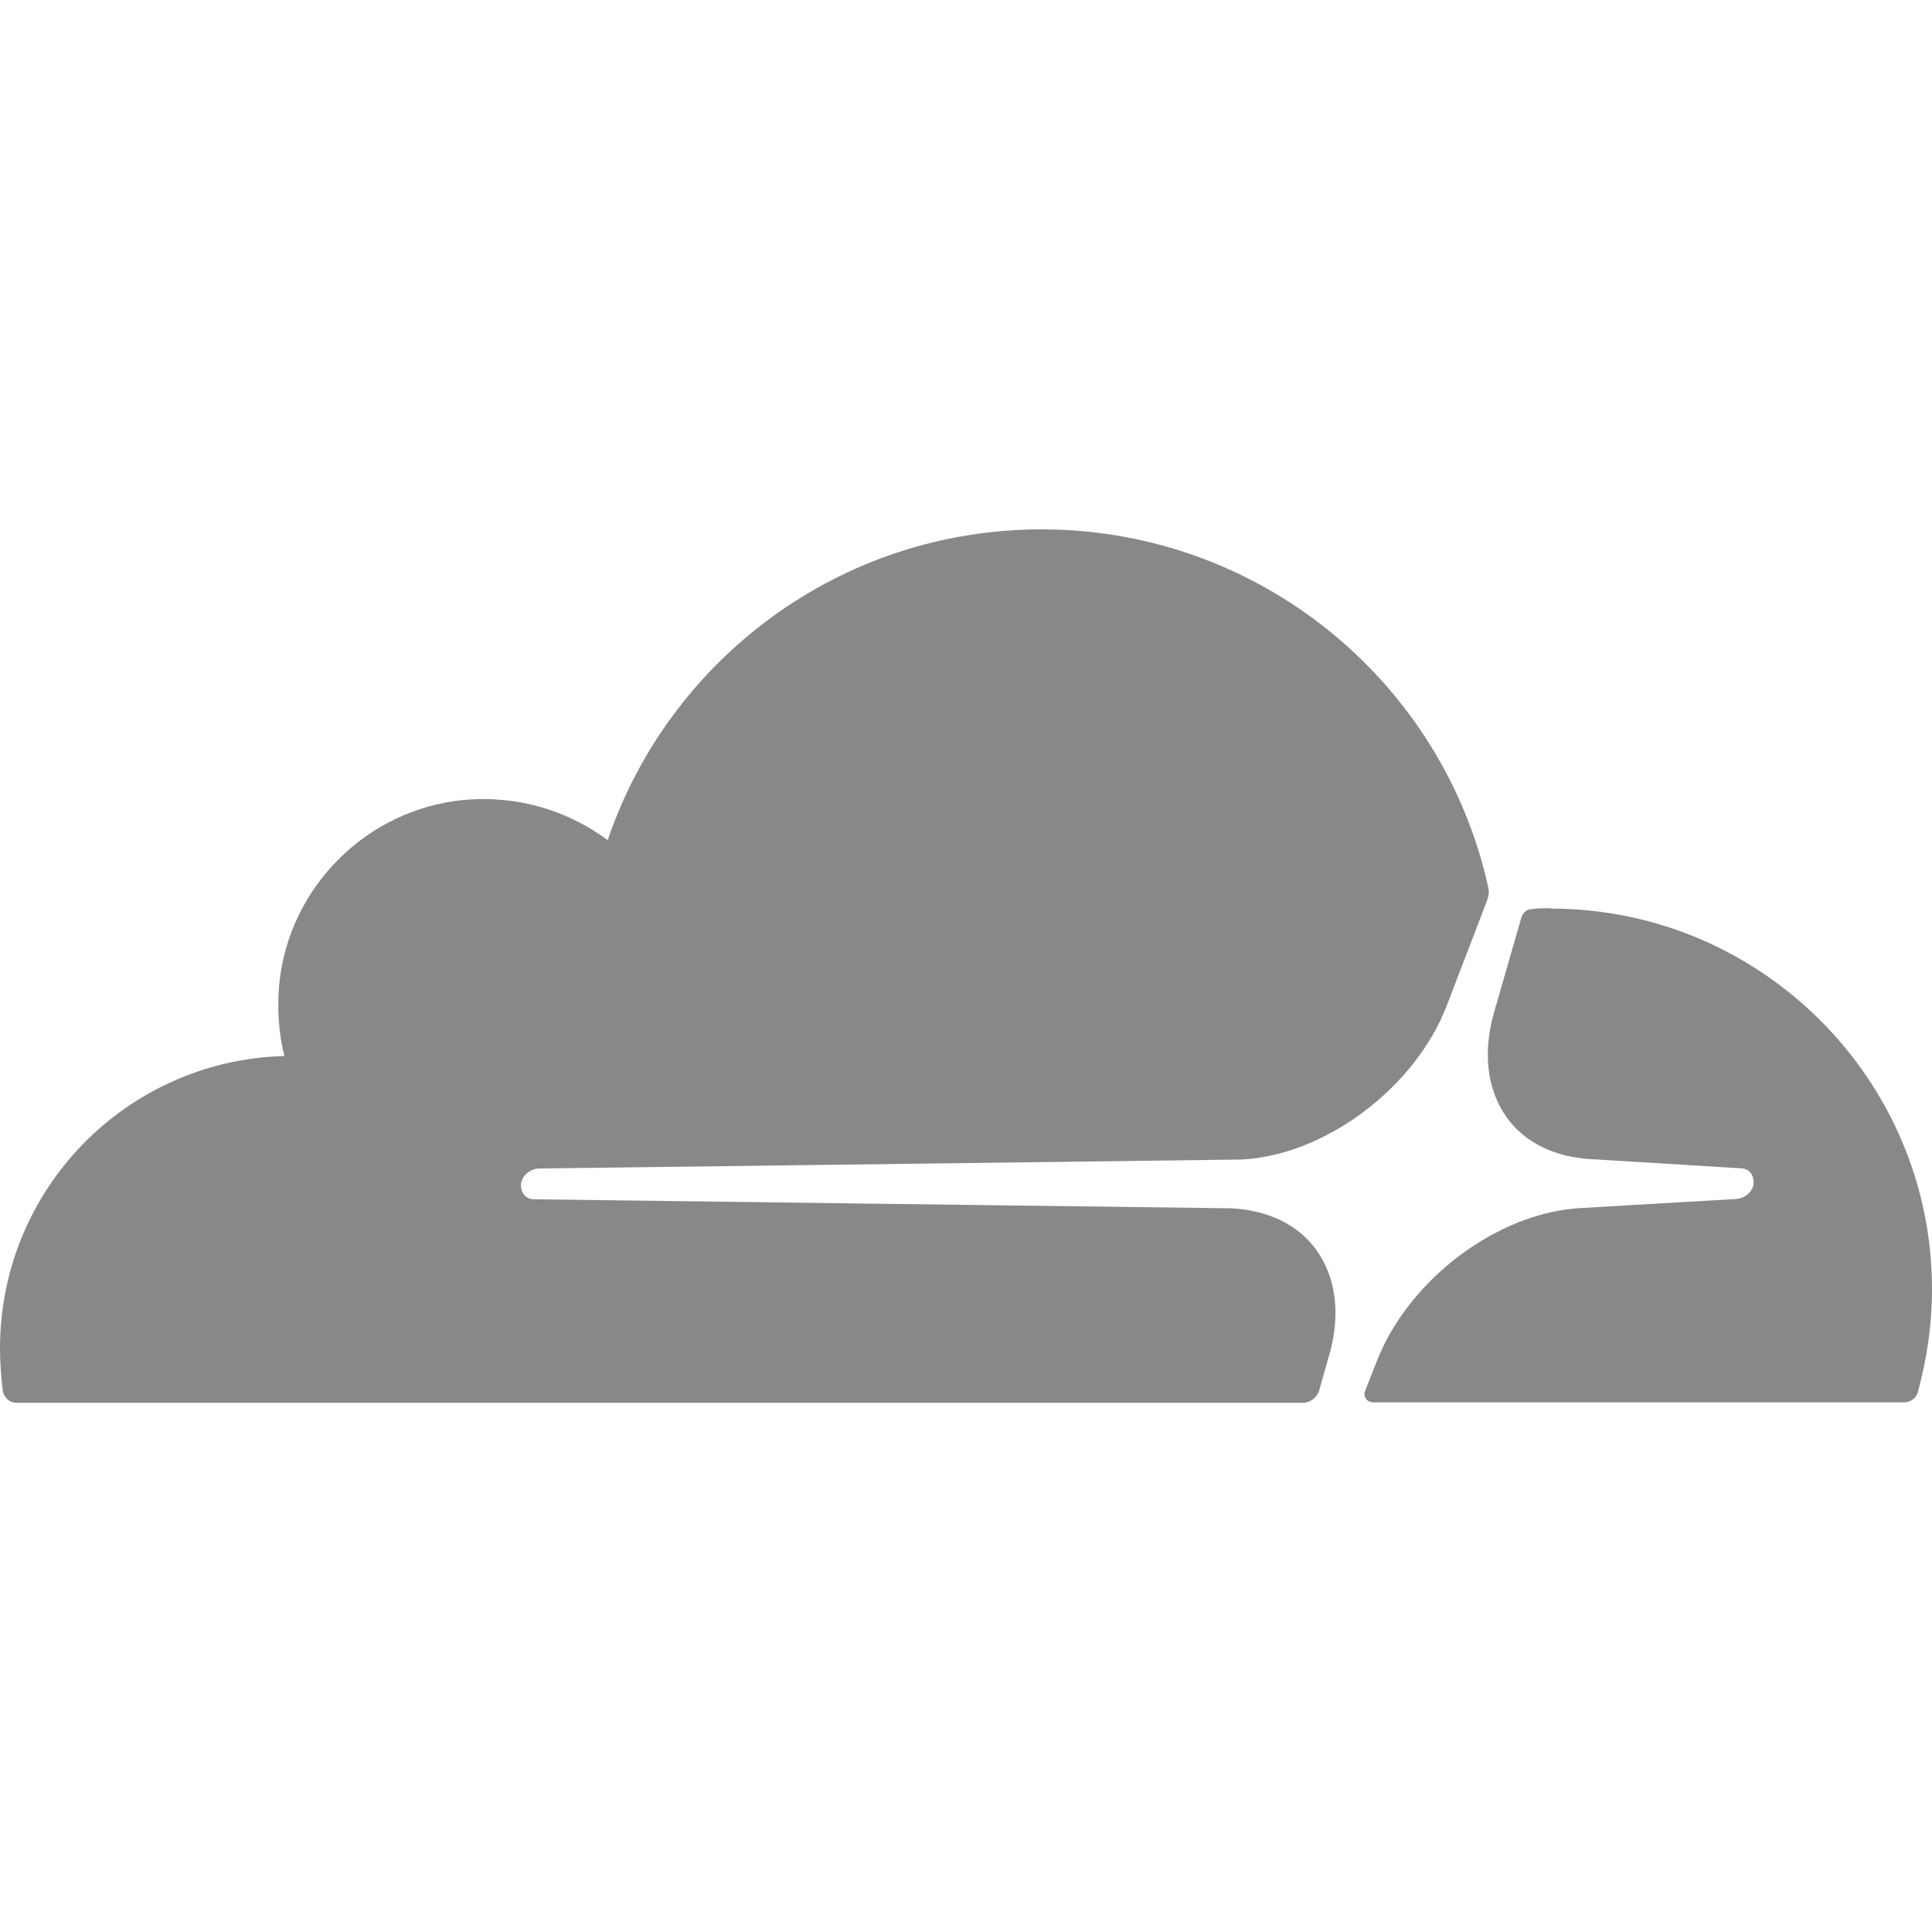
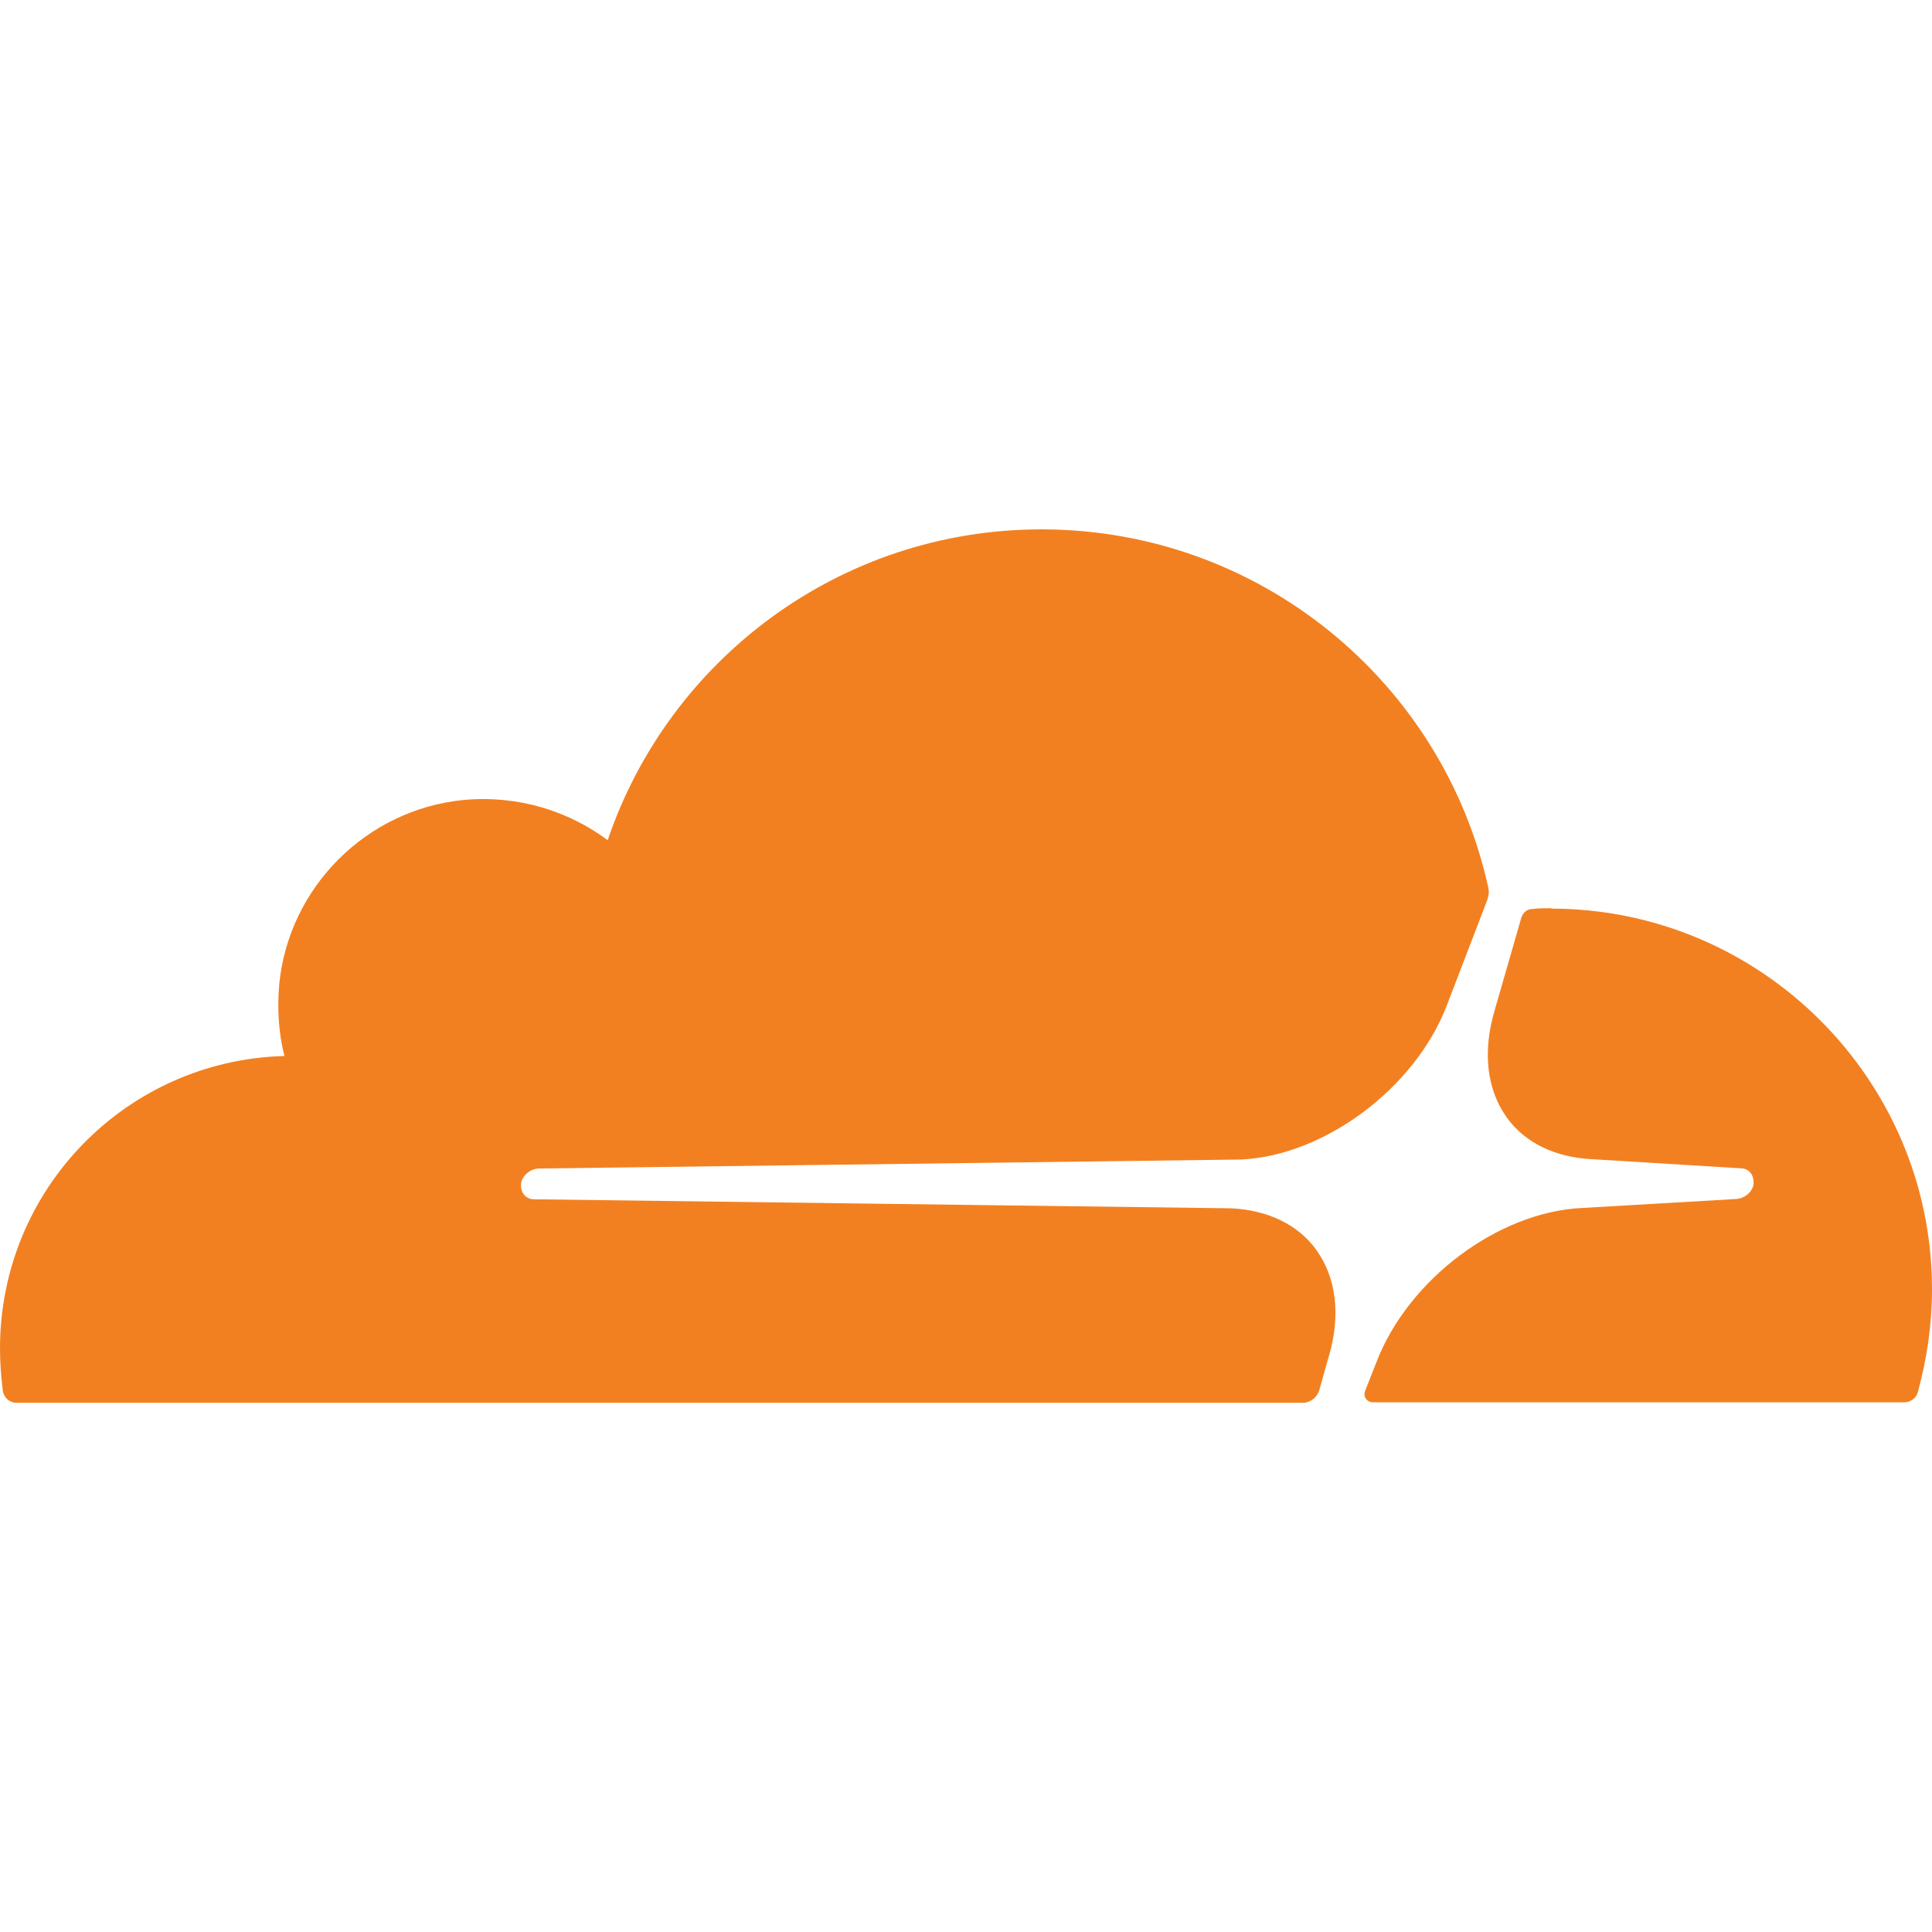
- <svg xmlns="http://www.w3.org/2000/svg" viewBox="0 0 24 24" fill="#888888" role="img" aria-hidden="true">
+ <svg xmlns="http://www.w3.org/2000/svg" viewBox="0 0 24 24" fill="#F38020" role="img" aria-hidden="true">
  <path d="M16.509 16.845c.147-.507.091-.971-.155-1.315-.225-.316-.605-.499-1.062-.52l-8.659-.112a.156.156 0 0 1-.133-.071c-.028-.042-.035-.099-.021-.155.028-.084.112-.148.204-.156l8.736-.112c1.035-.049 2.16-.887 2.554-1.914l.499-1.301c.021-.056.029-.113.015-.168-.562-2.546-2.835-4.445-5.55-4.445-2.504 0-4.628 1.618-5.388 3.861-.493-.366-1.119-.562-1.794-.499-1.203.119-2.167 1.083-2.286 2.286-.028.31-.007.613.064.894C1.568 13.171 0 14.775 0 16.752c0 .175.014.351.035.527.014.083.084.147.169.147h15.981c.091 0 .176-.065.203-.155l.12-.427zm2.757-5.563c-.077 0-.161 0-.238.011-.057 0-.105.042-.127.098l-.338 1.174c-.147.507-.092.971.154 1.316.226.316.606.498 1.062.519l1.844.113c.056 0 .105.026.133.07.028.043.035.107.021.156-.028.084-.113.148-.204.155l-1.921.112c-1.041.049-2.158.887-2.553 1.914l-.141.358c-.028.071.021.142.099.142h6.598c.077 0 .147-.049.169-.126.112-.408.176-.837.176-1.28 0-2.603-2.125-4.727-4.734-4.727" />
</svg>
